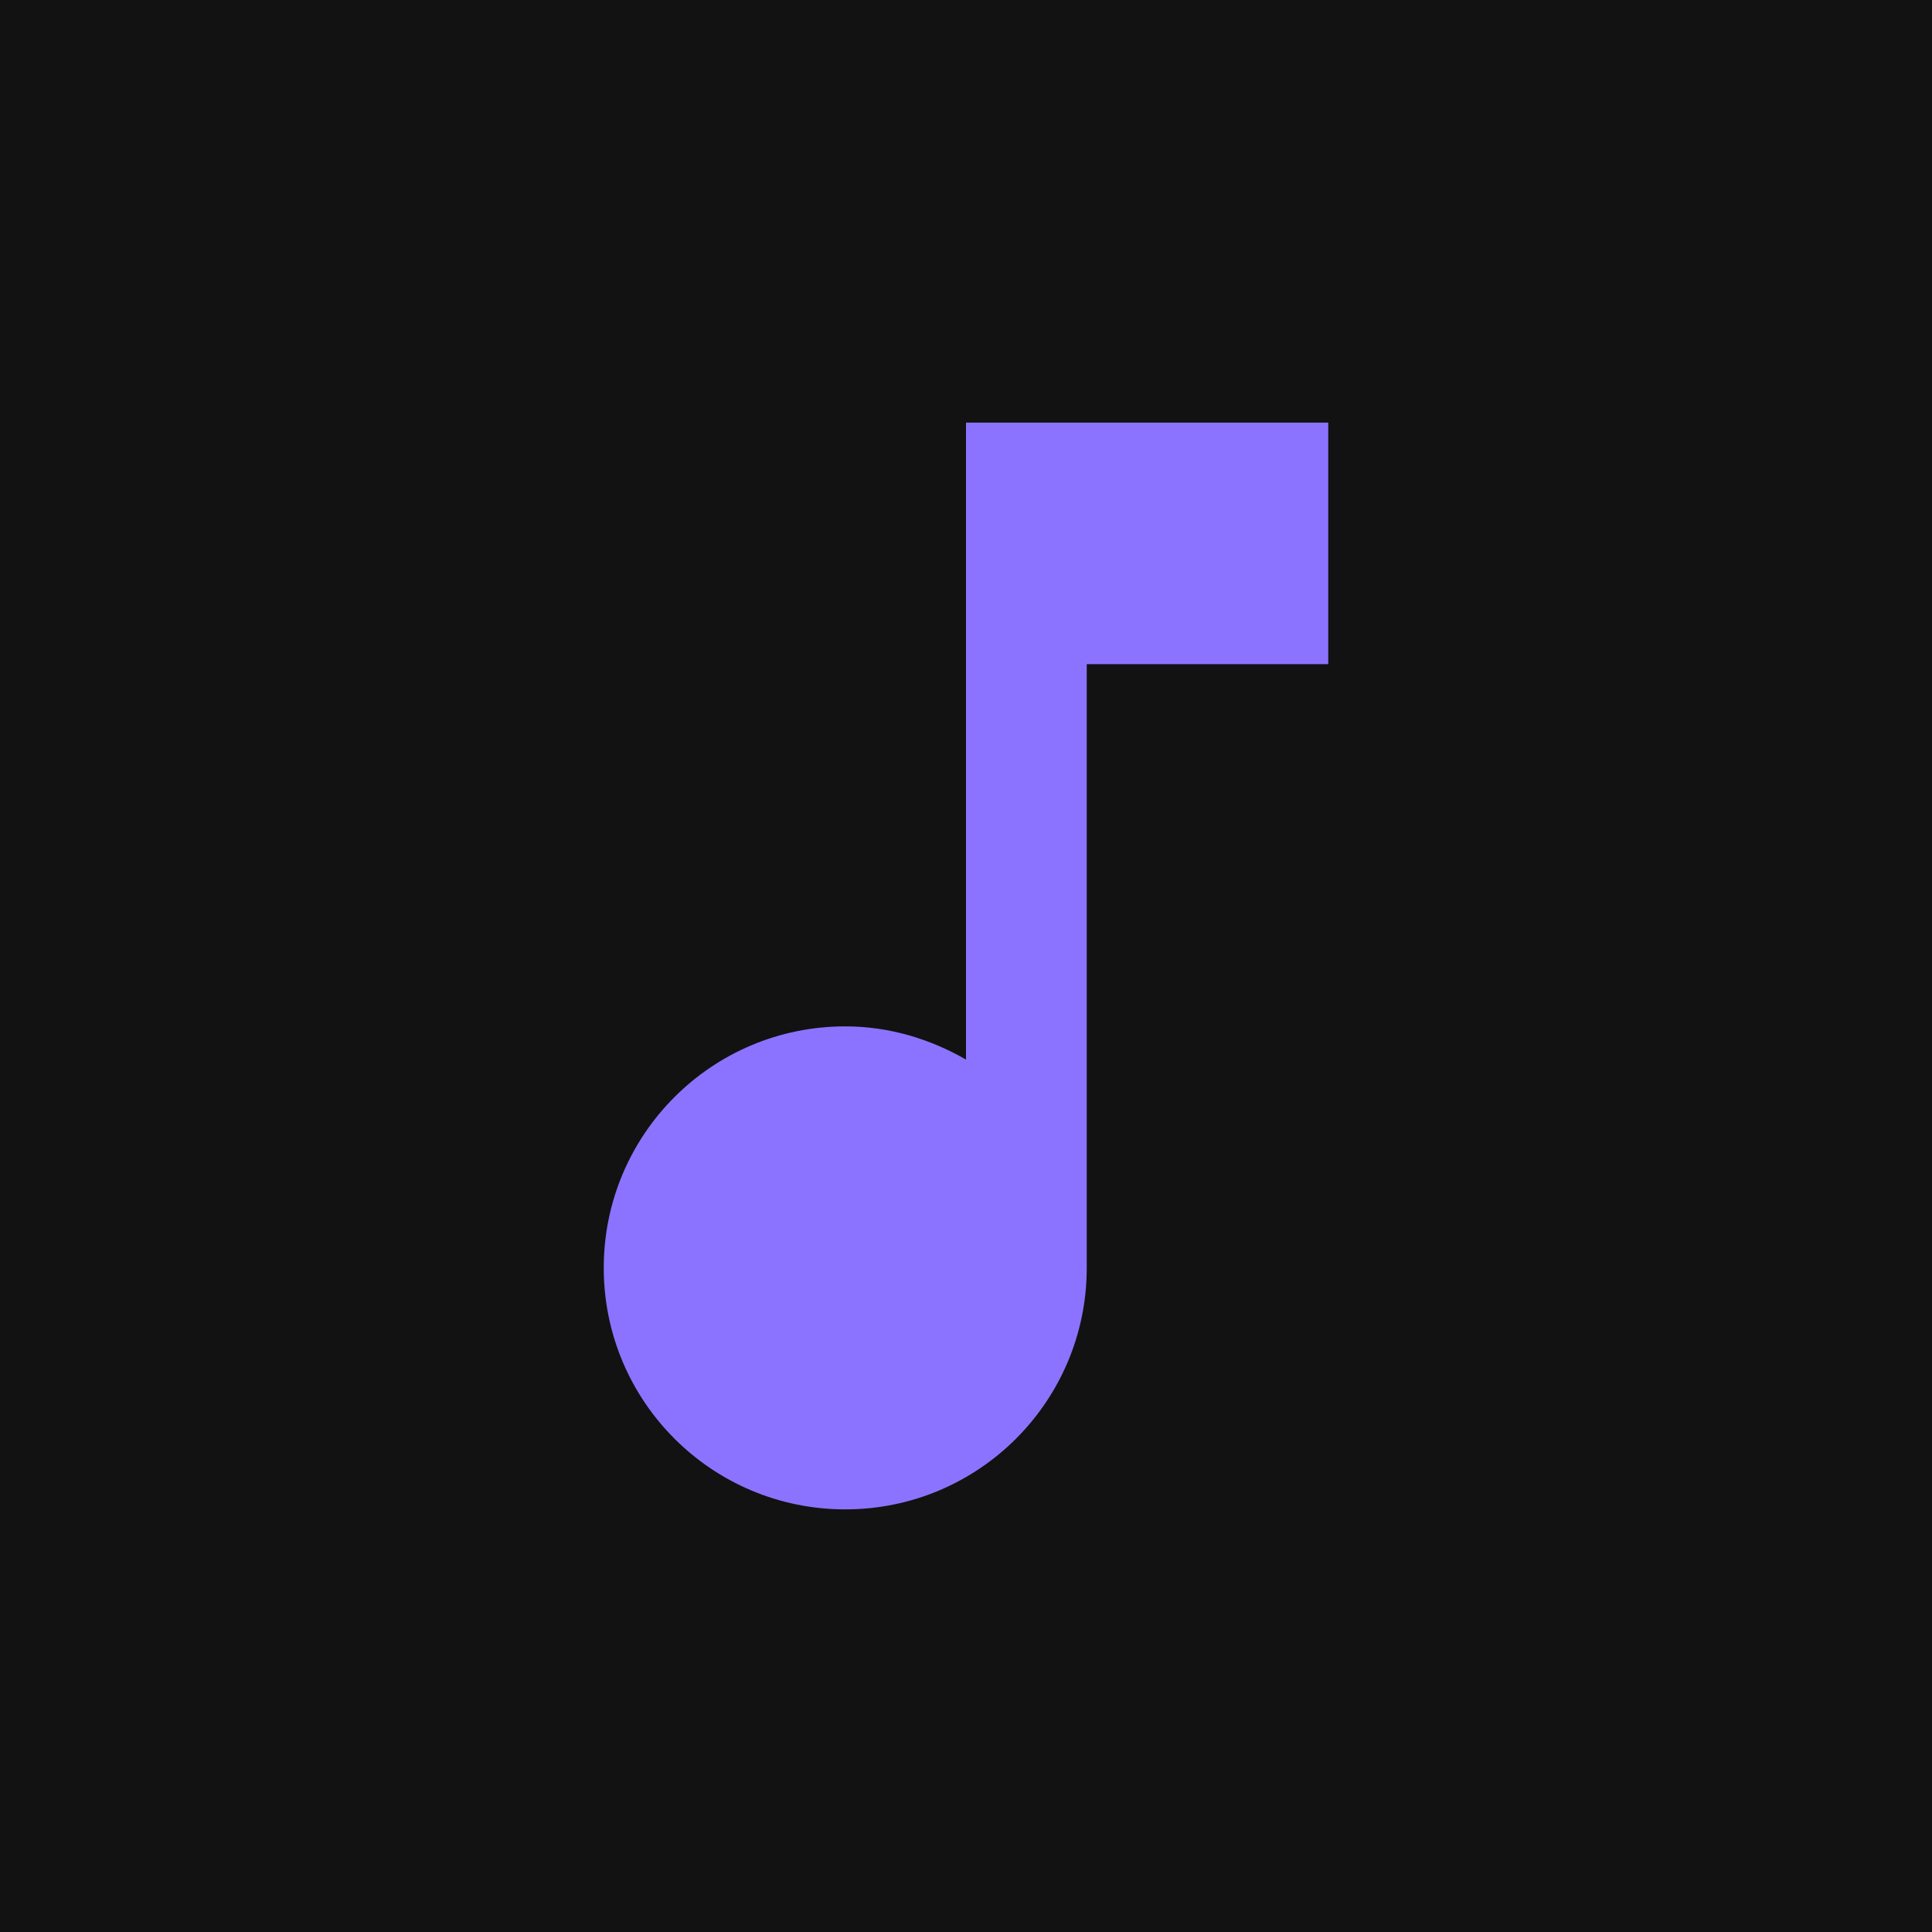
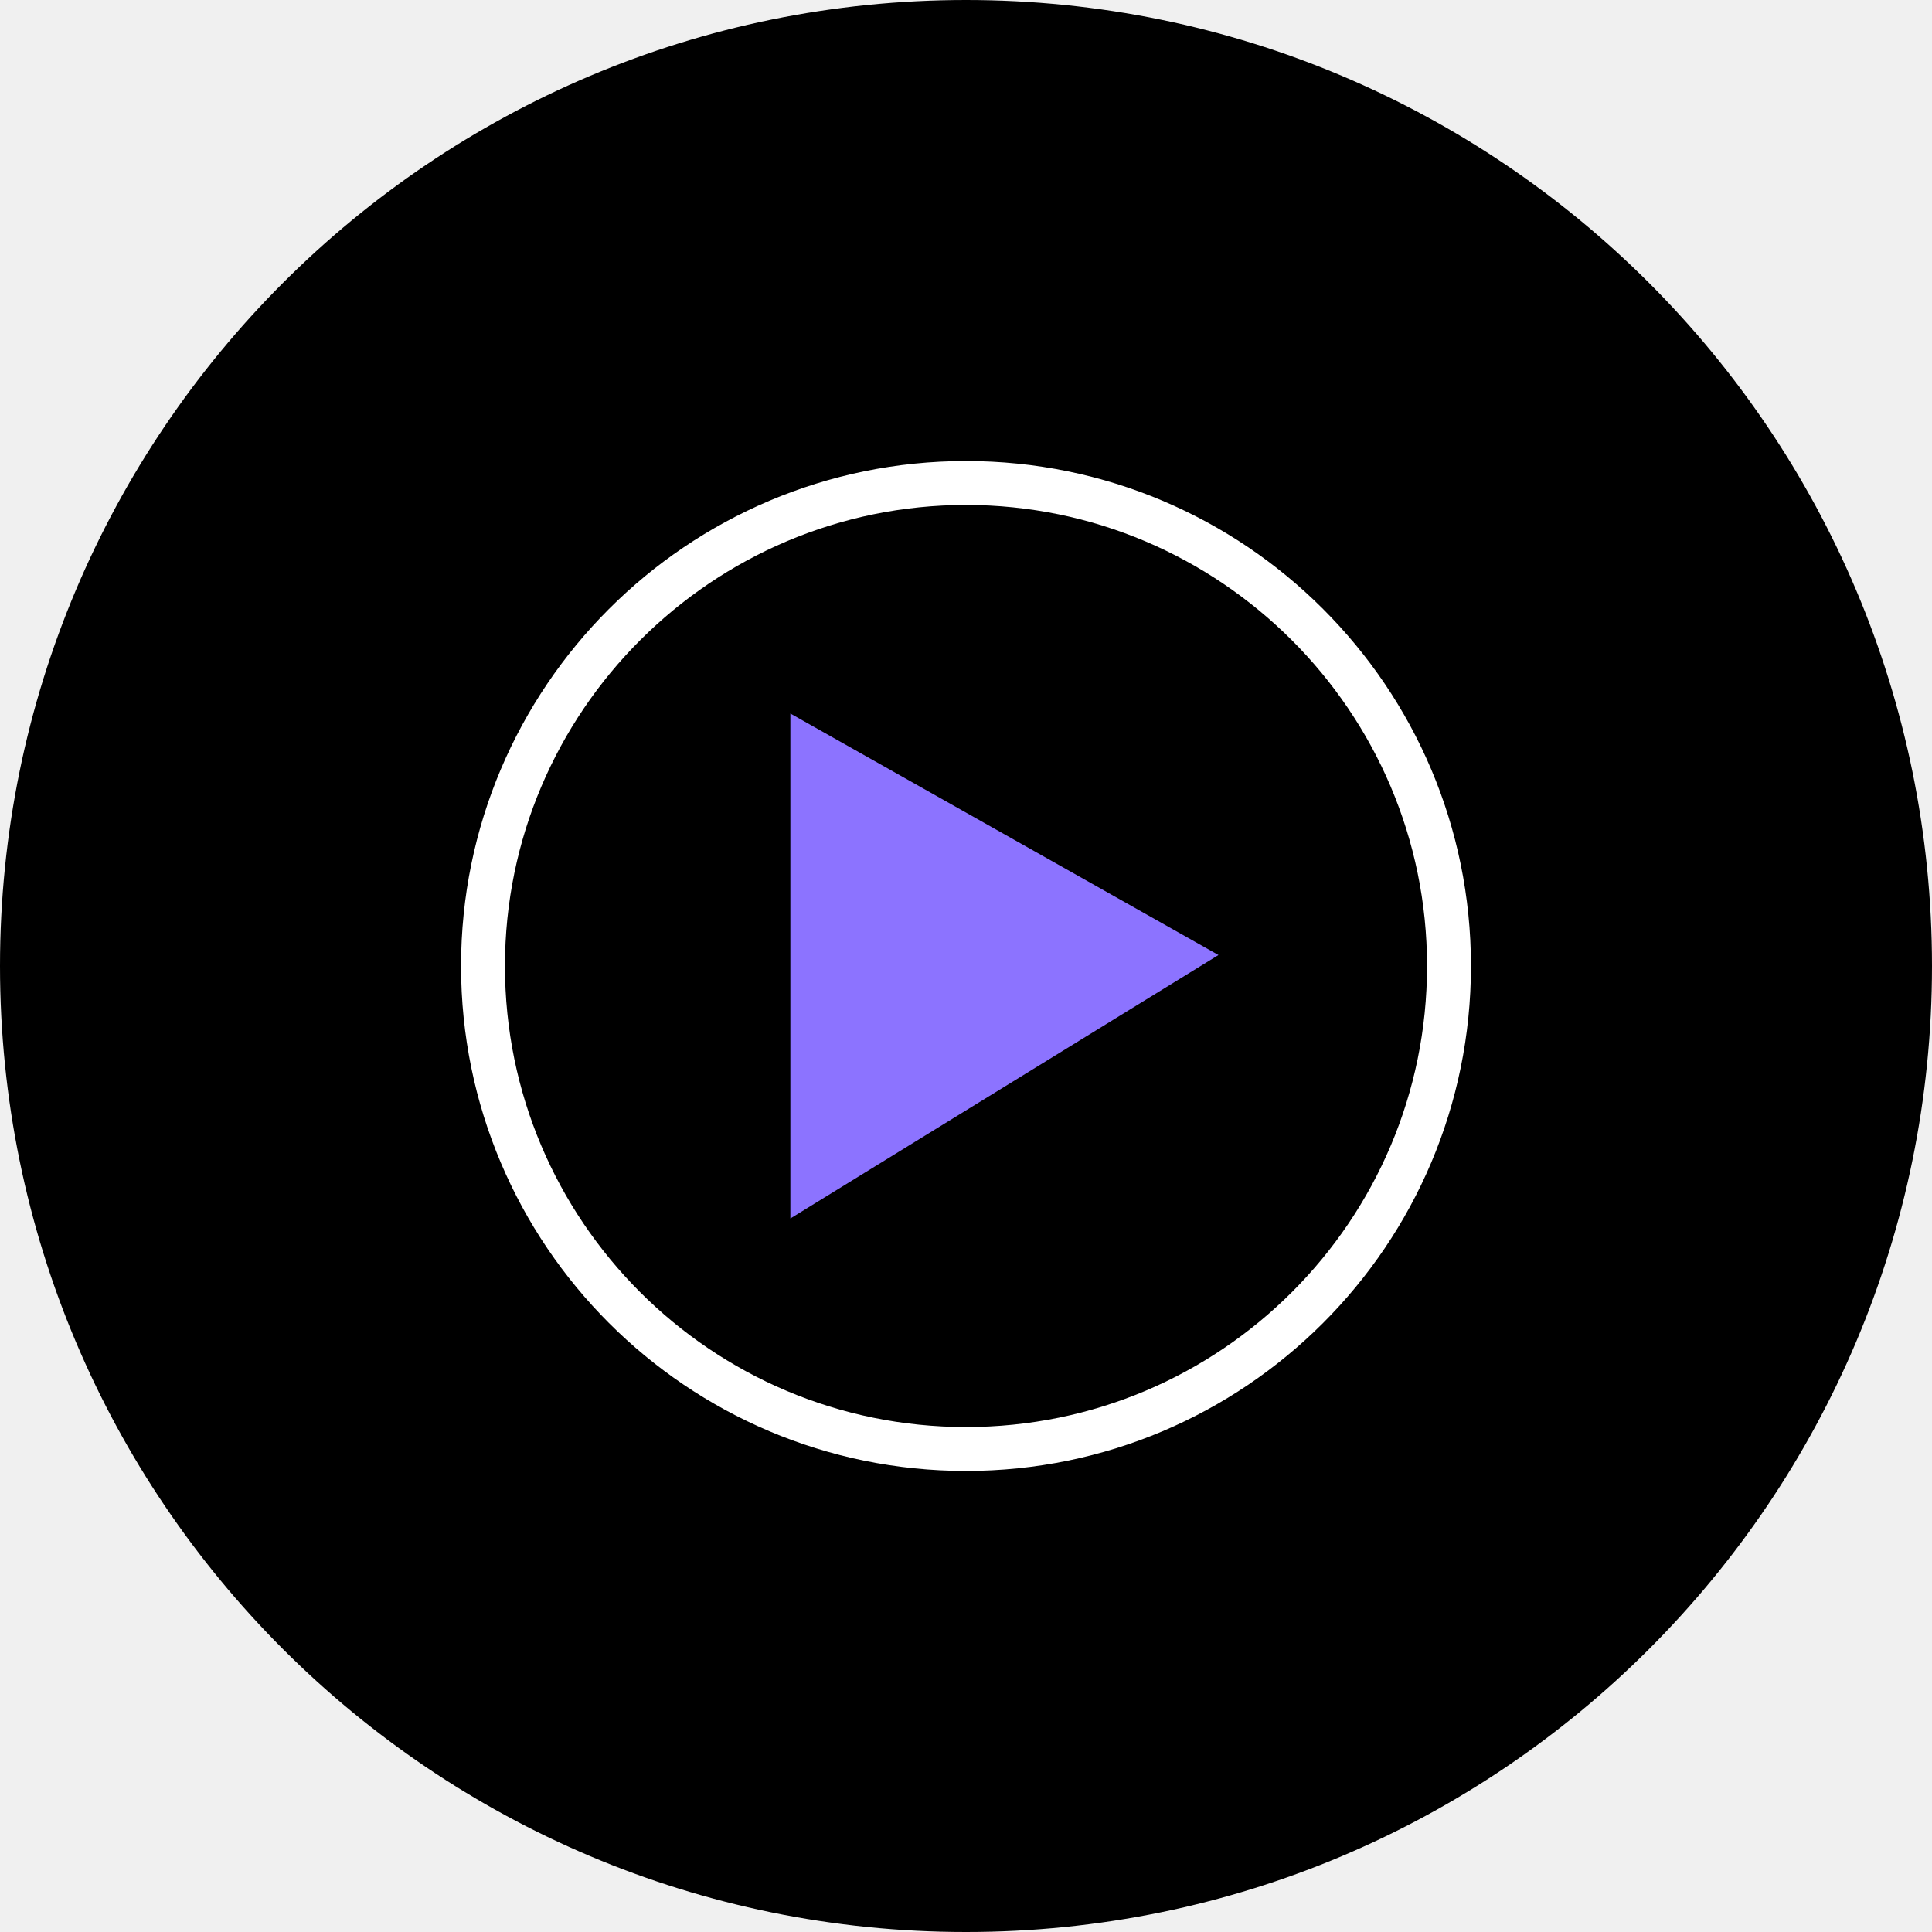
- <svg xmlns="http://www.w3.org/2000/svg" viewBox="0 0 512 512" width="512" height="512">
-   <rect width="512" height="512" fill="#121212" />
-   <g transform="translate(64, 64) scale(16)">
-     <path d="M12 3v10.55c-.59-.34-1.27-.55-2-.55-2.21 0-4 1.79-4 4s1.79 4 4 4 4-1.79 4-4V7h4V3h-6z" fill="#8c73ff" />
-   </g>
+ <svg xmlns="http://www.w3.org/2000/svg" xml:space="preserve" viewBox="0 0 176 176">
+   <circle cx="88" cy="88" r="88" fill="black" />
+   <path fill="#FFF" d="M88 46c23.1 0 42 18.8 42 42s-18.8 42-42 42-42-18.8-42-42 18.9-42 42-42m0-4c-25.4 0-46 20.6-46 46s20.6 46 46 46 46-20.6 46-46-20.6-46-46-46" />
+   <path fill="#8c73ff" d="m72 111 39-24-39-22z" />
</svg>
